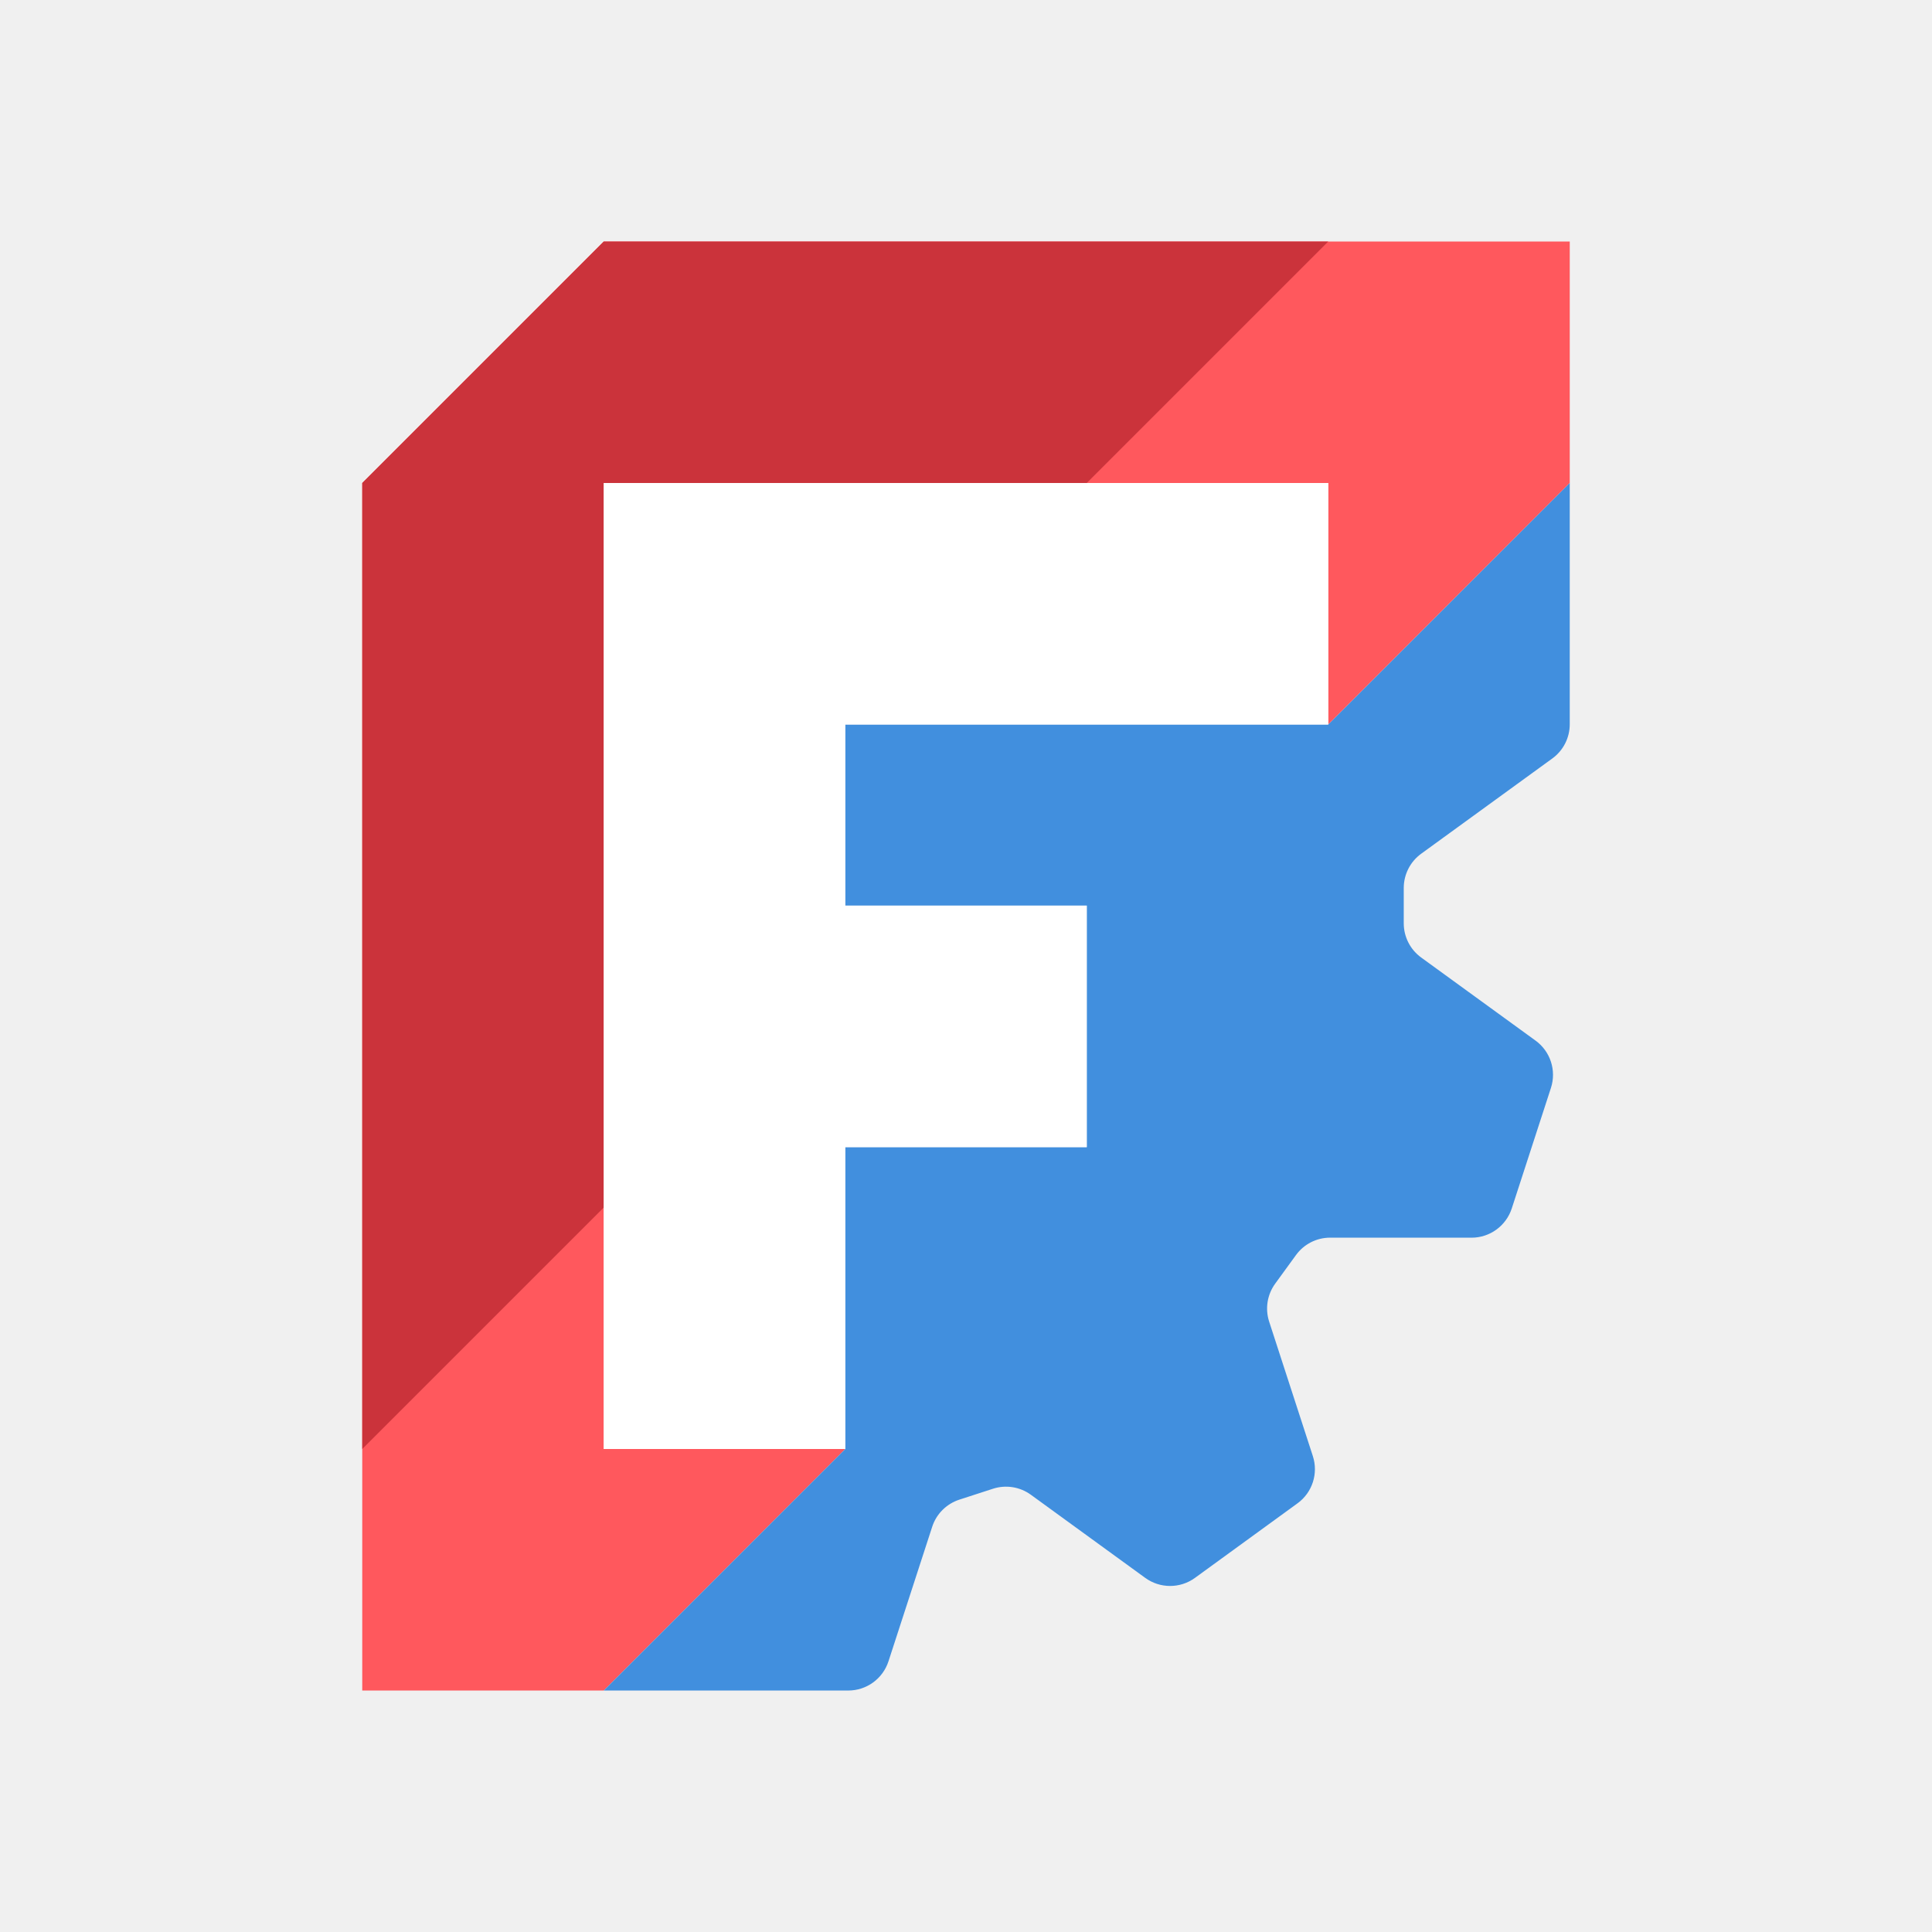
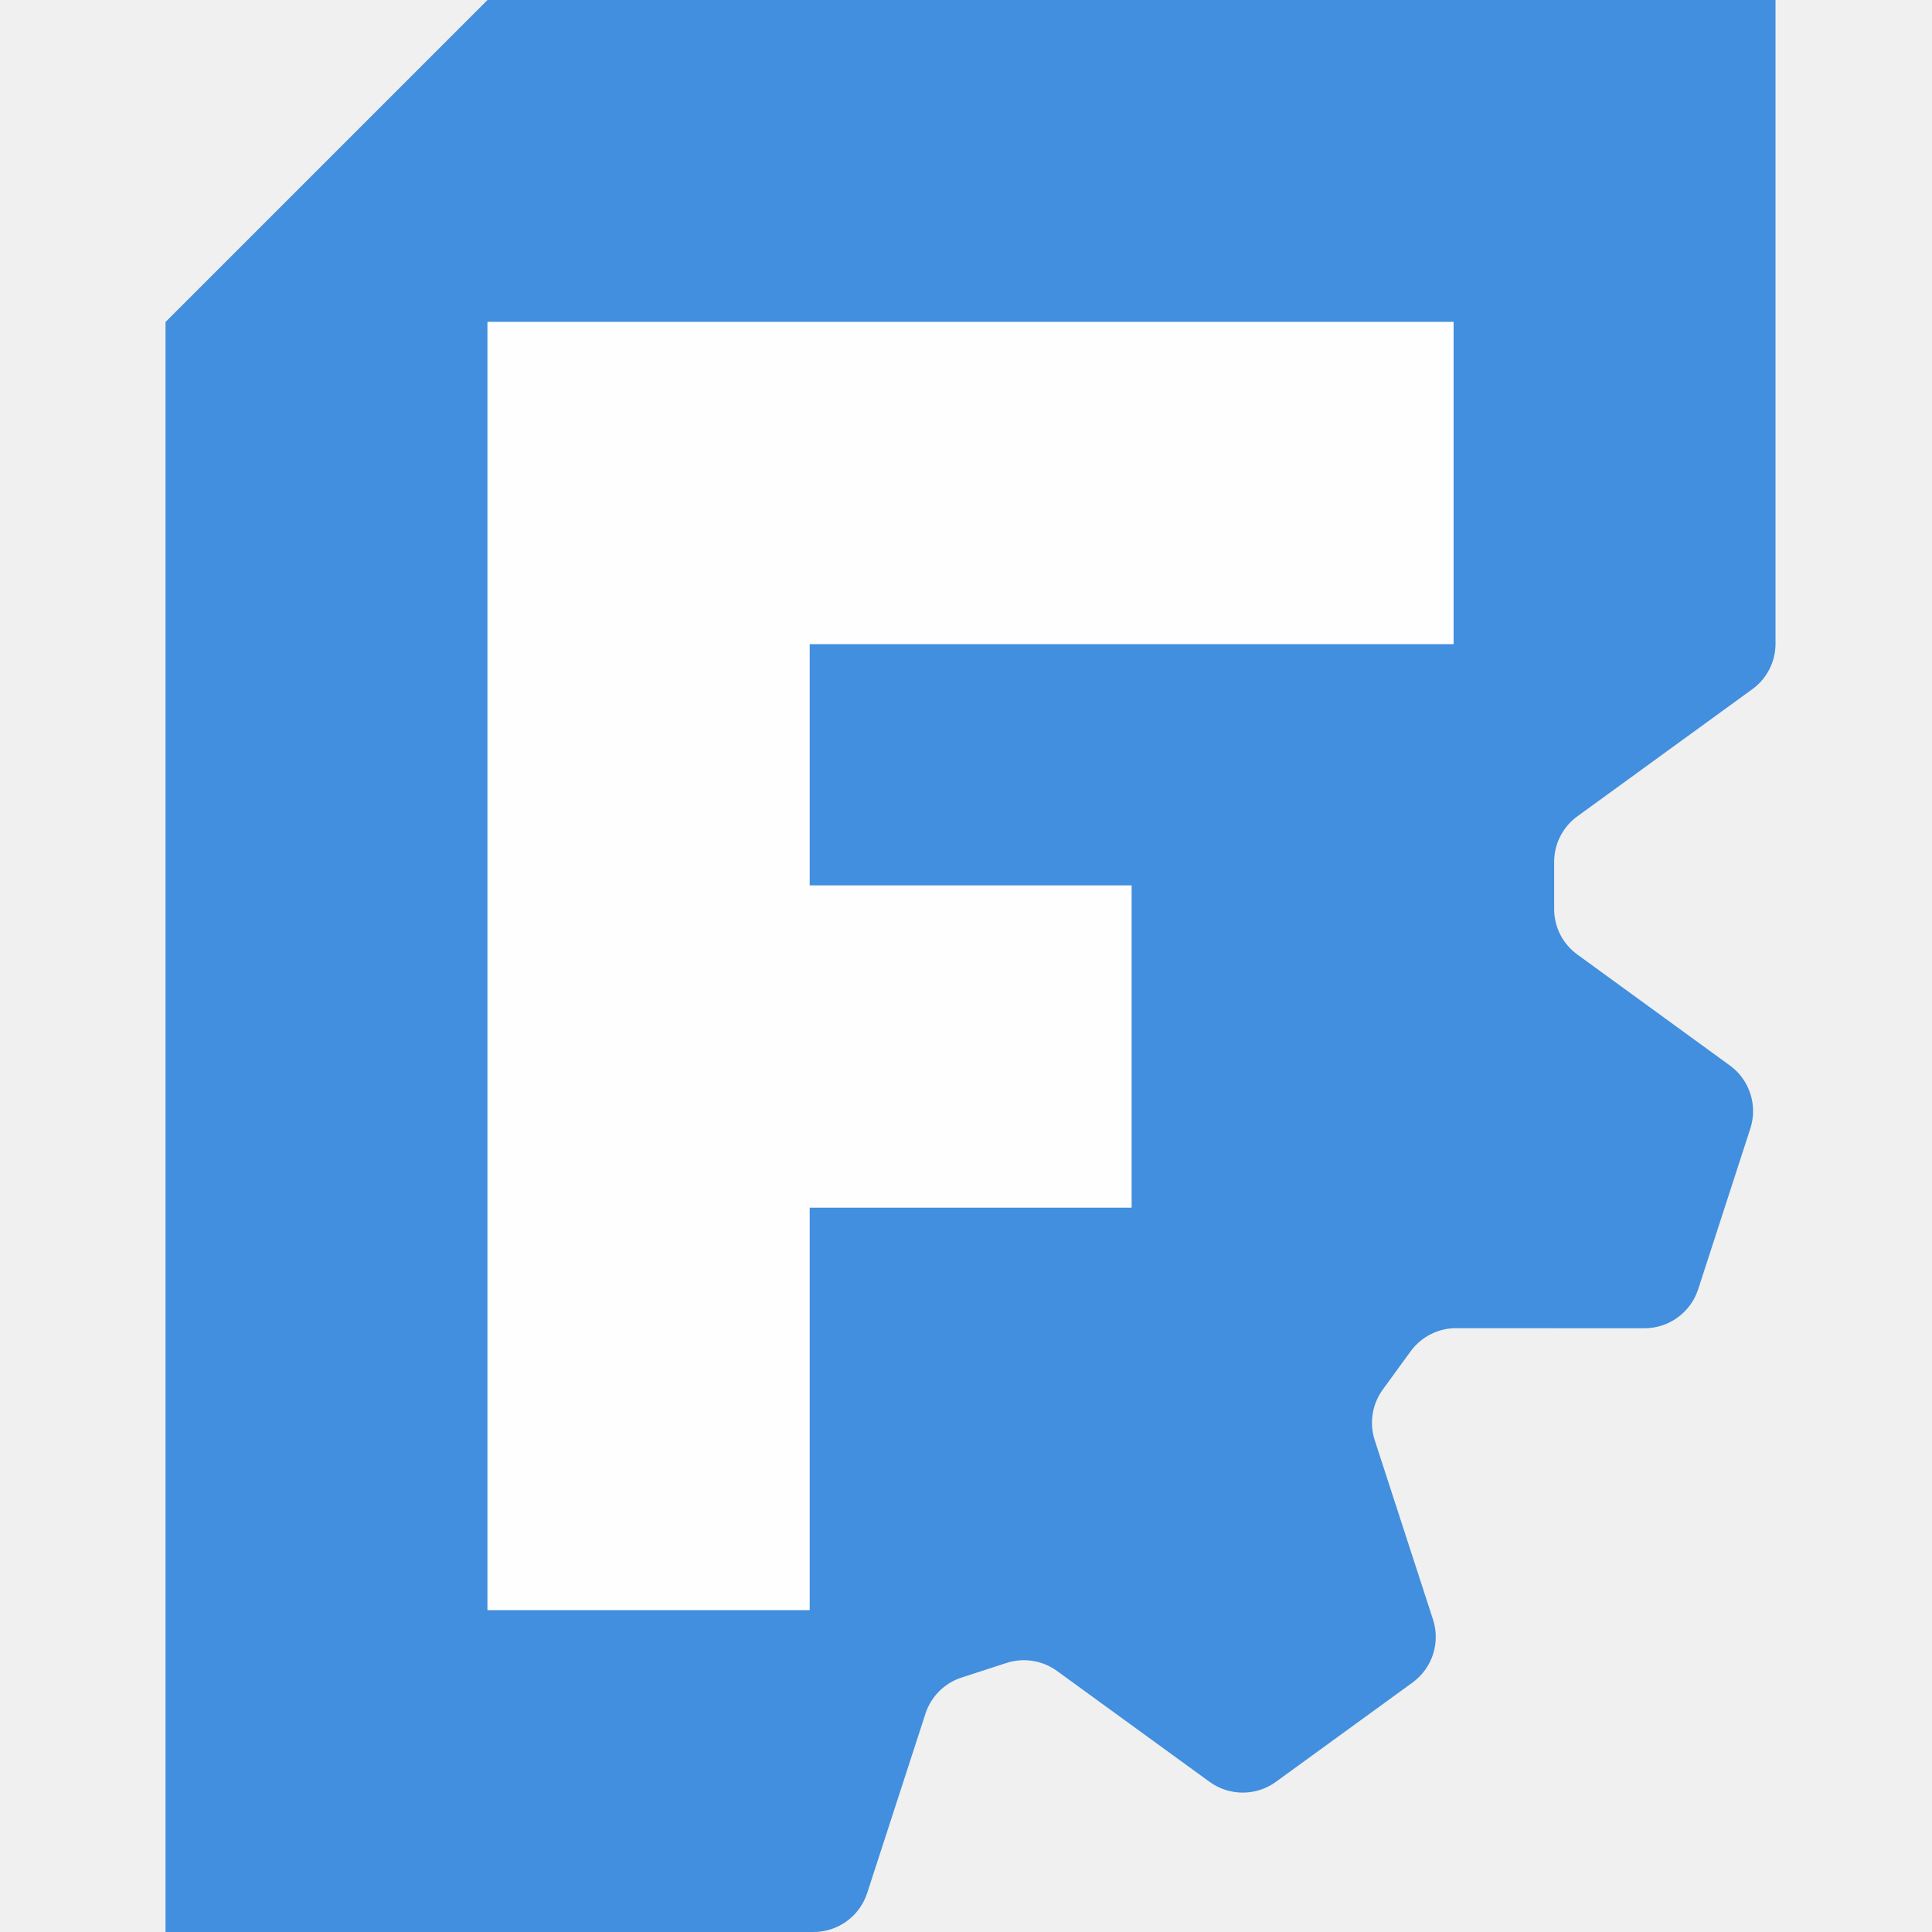
- <svg xmlns="http://www.w3.org/2000/svg" width="64" height="64" viewBox="0 0 64 64" fill="none">
-   <g clip-path="url(#clip0_200_1121)">
-     <path fill-rule="evenodd" clip-rule="evenodd" d="M20 8H52V16L44 24V16H20V48H28L20 56H12V16L20 8Z" fill="#FF585D" />
-     <path d="M20 40L12 48V16L20 8H44L36 16H20V40Z" fill="#CB333B" />
-     <path fill-rule="evenodd" clip-rule="evenodd" d="M52 16L44.001 24H28V30H36V38.001H28V48L20 56.001H28.101C28.707 56.001 29.244 55.61 29.432 55.033L30.88 50.577C31.018 50.15 31.353 49.817 31.779 49.678L32.892 49.317C33.318 49.178 33.785 49.252 34.148 49.515L37.938 52.27C38.428 52.626 39.094 52.626 39.584 52.27L42.981 49.8C43.472 49.444 43.677 48.812 43.49 48.236L42.042 43.779C41.904 43.353 41.978 42.886 42.242 42.523L42.93 41.577C43.193 41.214 43.613 40.999 44.062 40.999L48.748 41C49.354 41 49.891 40.608 50.079 40.032L51.377 36.038C51.564 35.461 51.359 34.829 50.868 34.472L47.077 31.718C46.715 31.454 46.501 31.034 46.501 30.586V29.415C46.501 28.967 46.715 28.546 47.077 28.282L51.423 25.125C51.786 24.862 52 24.44 52 23.992V16Z" fill="#418FDE" />
-     <path fill-rule="evenodd" clip-rule="evenodd" d="M20 16H44V24H28L28 30H36L36 38H28L28 48H20V16Z" fill="white" />
+ <svg xmlns="http://www.w3.org/2000/svg" width="48" height="48" viewBox="0 0 48 48" version="1.1" id="svg1" xml:space="preserve">
+   <defs id="defs1" />
+   <g id="g1" transform="matrix(2,0,0,2,0.1124356,0)">
+     <path id="path8" style="fill:#418fde;fill-opacity:1;fill-rule:evenodd;stroke:none;stroke-width:2.646;stroke-linecap:square" d="m 6,0 -4,4 v 20 h 8.05 c 0.303,-1e-6 0.572,-0.195 0.666,-0.483 l 0.724,-2.229 c 0.069,-0.213 0.236,-0.38 0.449,-0.449 l 0.557,-0.181 c 0.213,-0.069 0.447,-0.033 0.628,0.099 l 1.896,1.378 c 0.245,0.178 0.578,0.178 0.823,0 l 1.698,-1.234 c 0.245,-0.178 0.348,-0.495 0.254,-0.783 l -0.724,-2.228 c -0.069,-0.213 -0.032,-0.447 0.1,-0.628 l 0.345,-0.474 c 0.132,-0.181 0.341,-0.289 0.565,-0.289 L 20.373,16.5 c 0.303,10e-6 0.572,-0.196 0.666,-0.484 l 0.648,-1.997 c 0.094,-0.288 -0.009,-0.605 -0.254,-0.783 L 19.539,11.858 C 19.357,11.727 19.25,11.517 19.25,11.293 v -0.586 c 1.9e-5,-0.224 0.107,-0.435 0.288,-0.566 L 21.711,8.562 C 21.893,8.431 22,8.22 22,7.996 V 0 Z m 0,4 h 8 4 v 4 h -8 v 3 h 4 v 4 h -4 v 5 H 6 v -4 z" />
+     <path d="M 6,20 H 10 V 15 H 14 V 11 H 10 V 8 h 8 V 4 H 6 Z" style="fill:#fefefe;fill-opacity:1;fill-rule:evenodd;stroke:none;stroke-width:2.646;stroke-linecap:square" id="path9" />
  </g>
-   <defs>
-     <clipPath id="clip0_200_1121">
-       <rect width="40" height="48" fill="white" transform="translate(12 8)" />
-     </clipPath>
-   </defs>
</svg>
